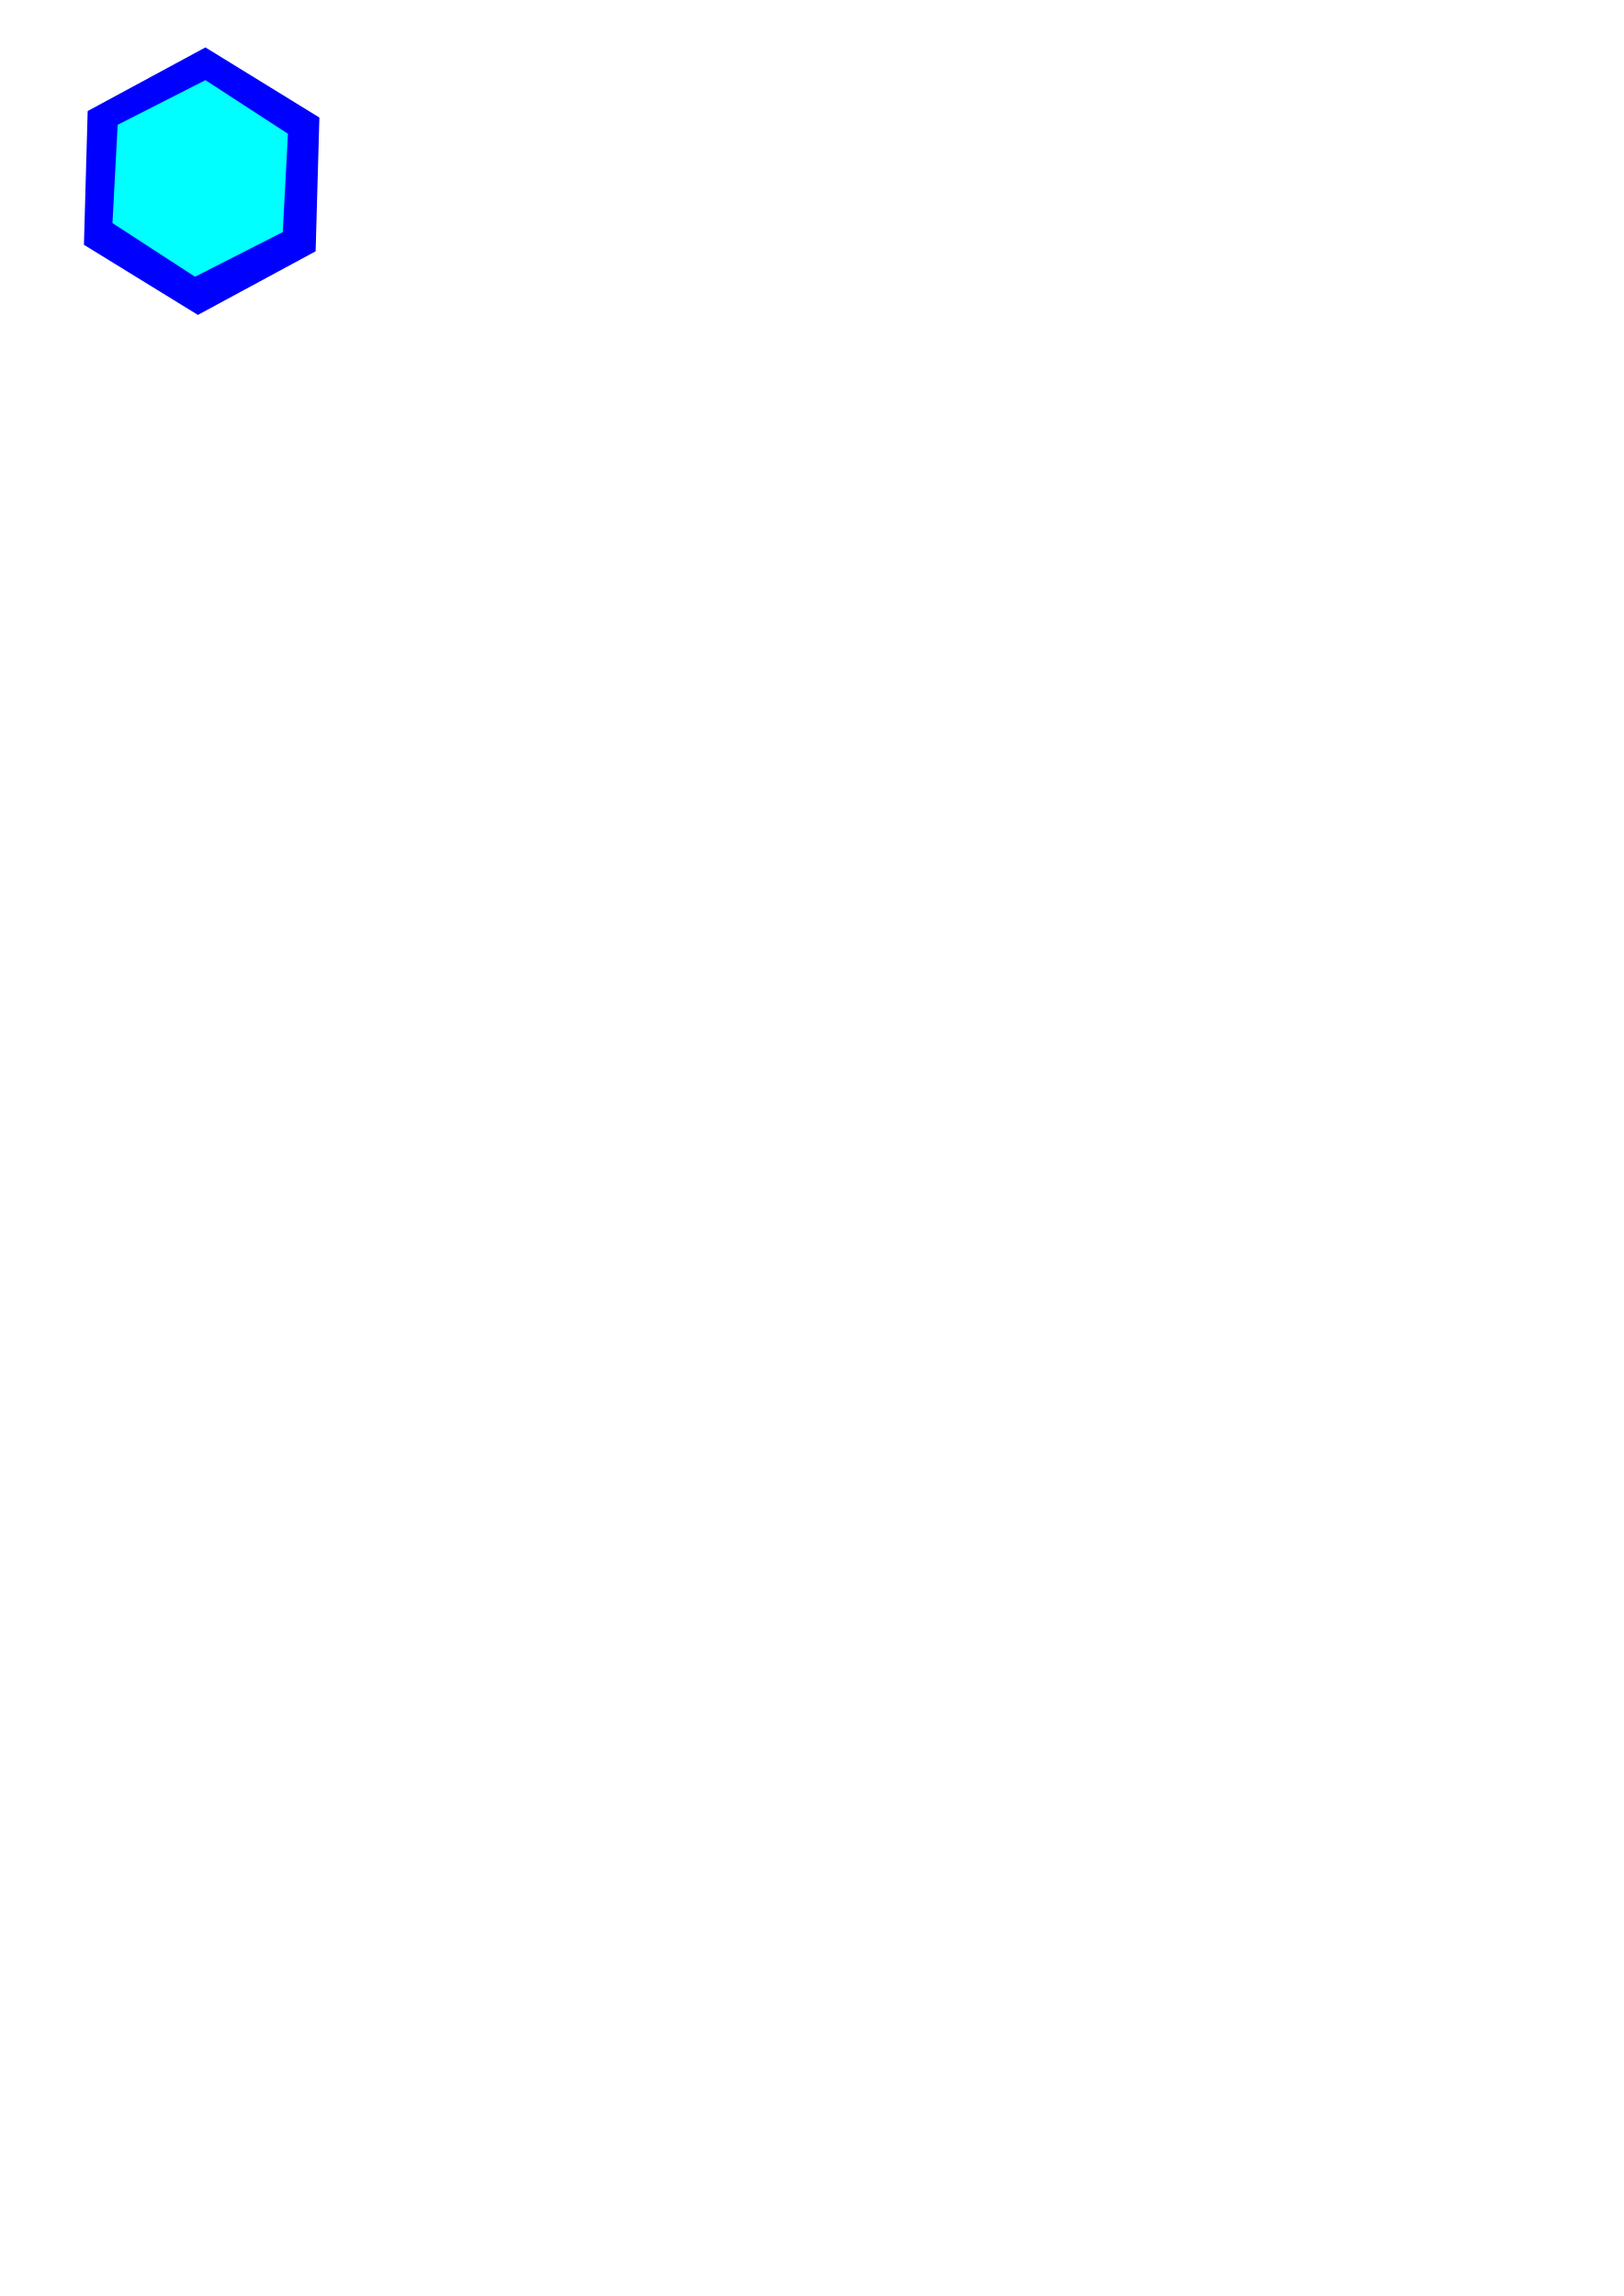
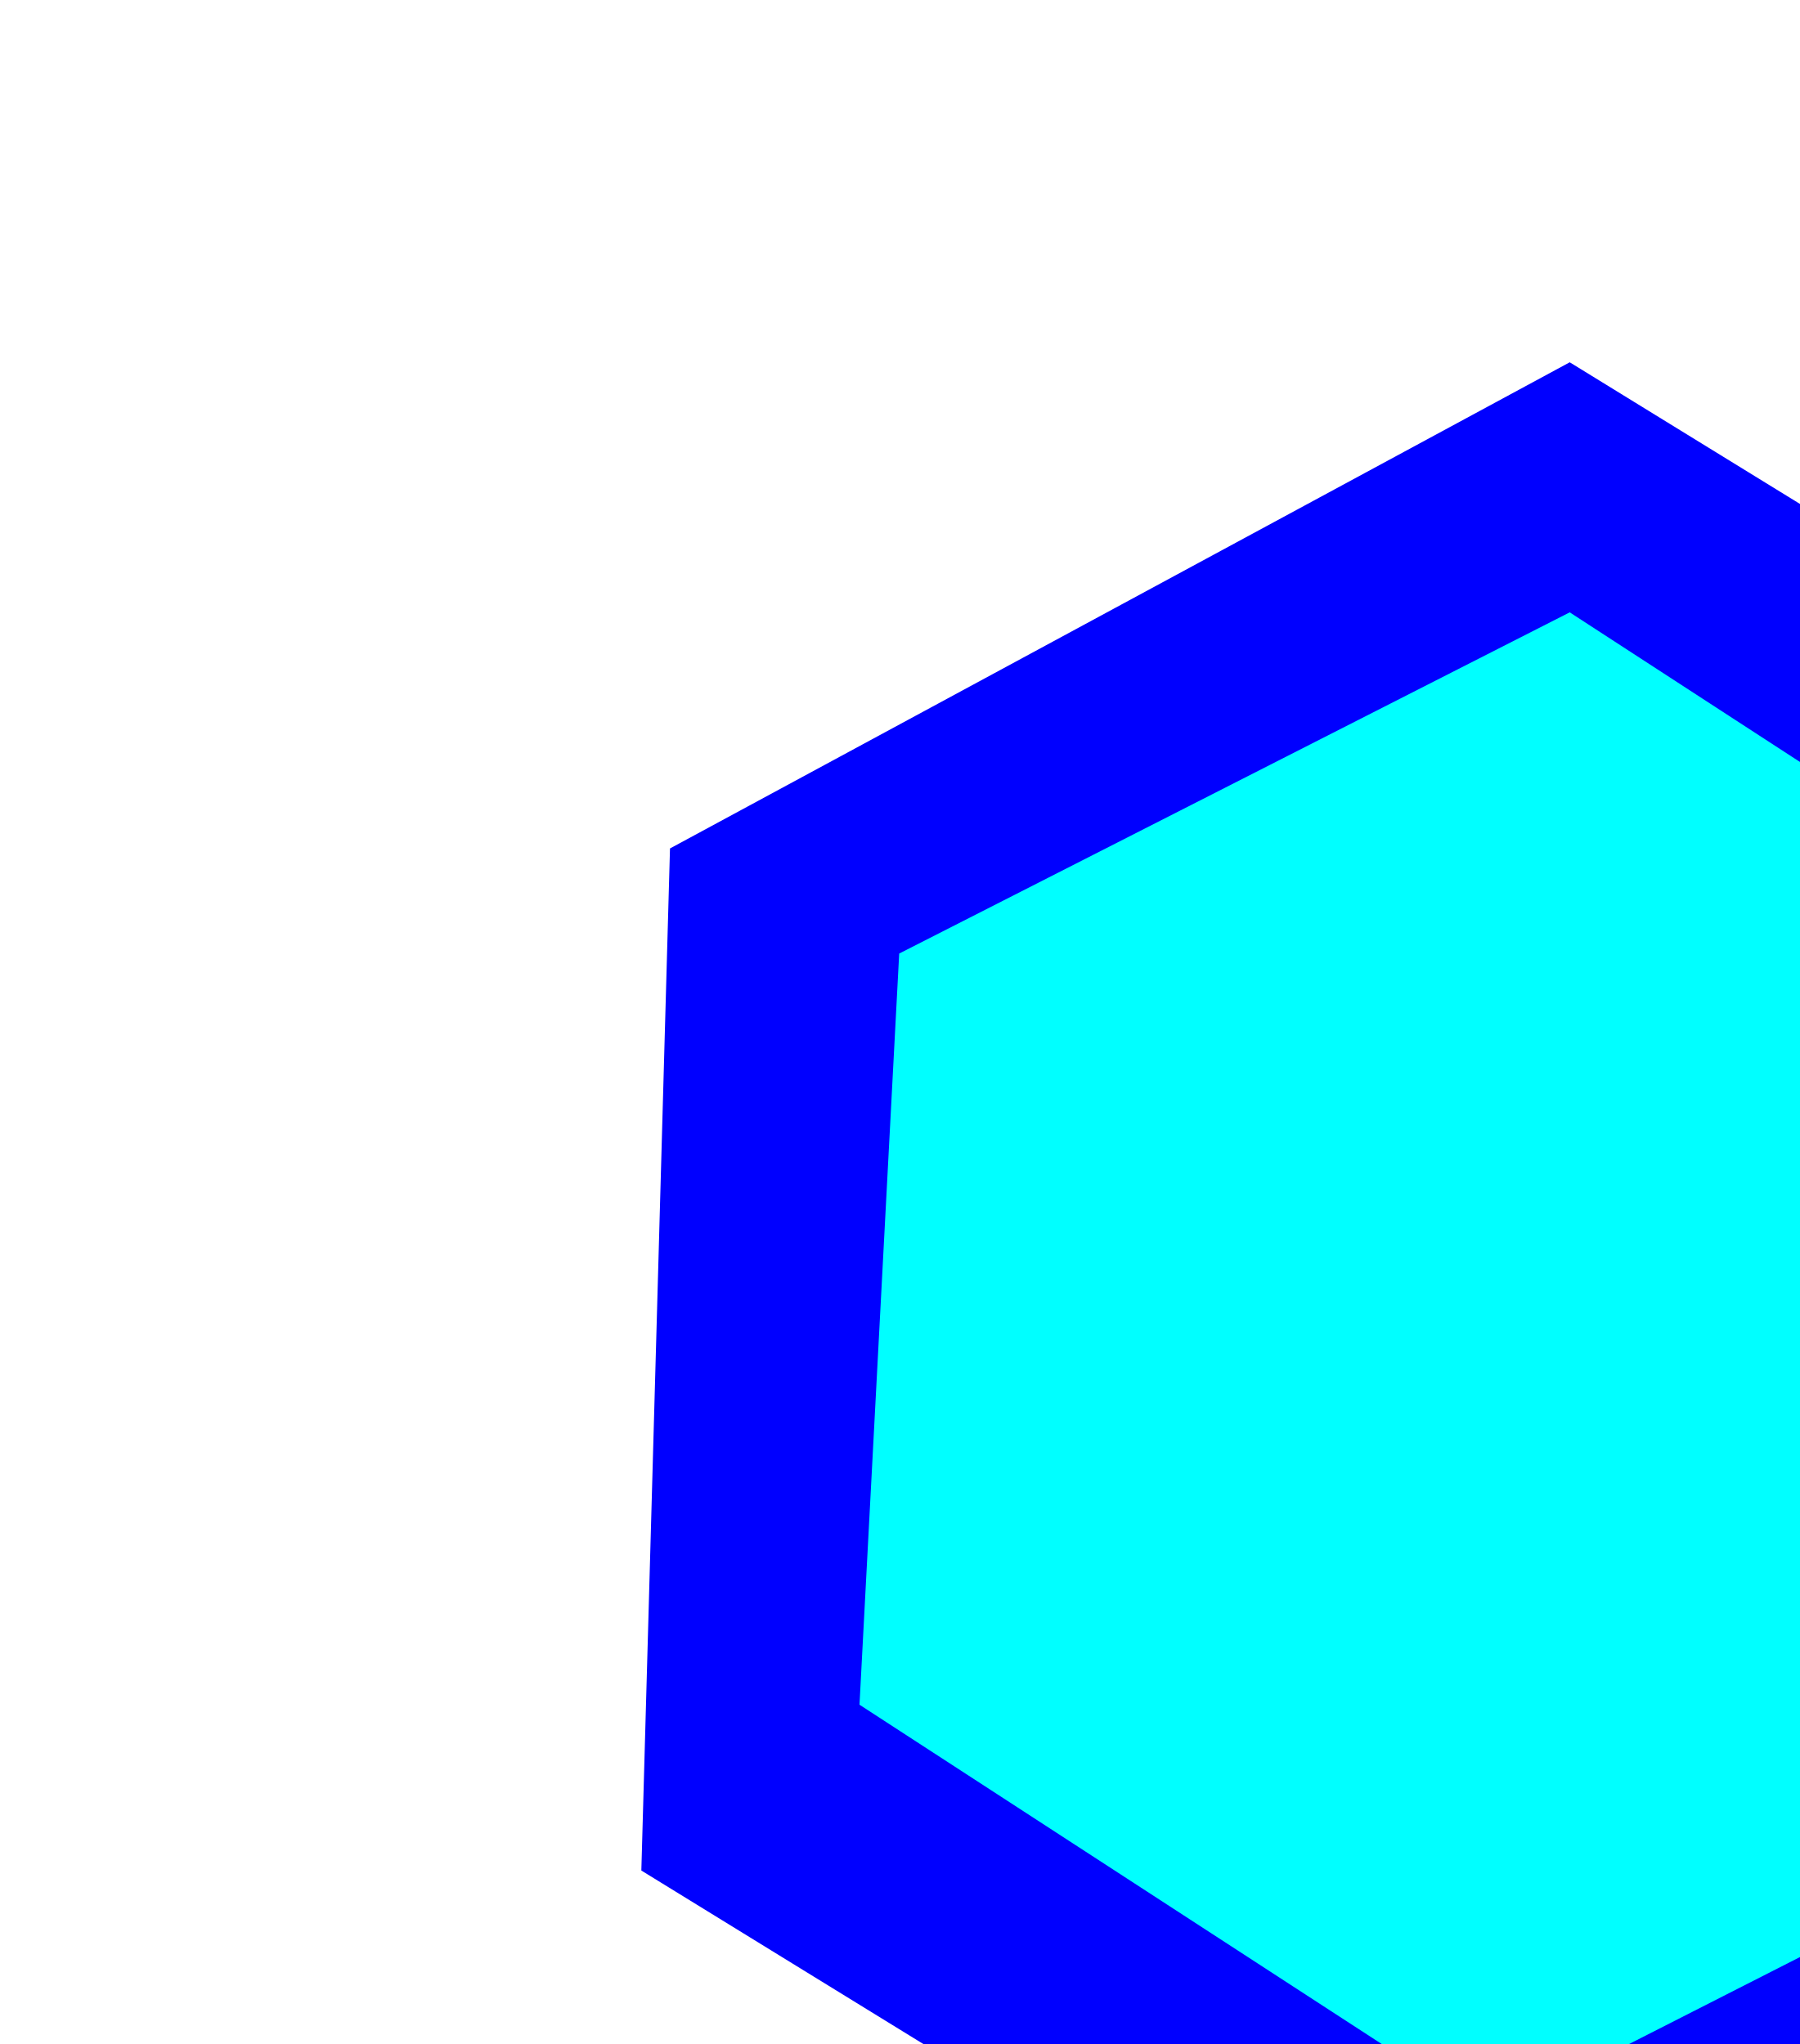
- <svg xmlns="http://www.w3.org/2000/svg" id="svg8" version="1.1" viewBox="0 0 210 297" height="297mm" width="210mm">
-   <defs id="defs2" />
-   <g id="layer1">
+ <svg xmlns="http://www.w3.org/2000/svg" id="svg8" version="1.1">
+   <g>
    <path d="M 40.821,32.506 25.595,40.736 10.854,31.665 11.339,14.363 26.566,6.133 41.307,15.204 Z" id="path20" style="fill:#0000ff;stroke-width:0.265" />
    <path d="M 36.57,30.021 25.223,35.797 14.546,28.858 15.218,16.142 26.566,10.366 37.242,17.305 Z" id="path22" style="fill:#00ffff;stroke-width:0.187" />
  </g>
</svg>
